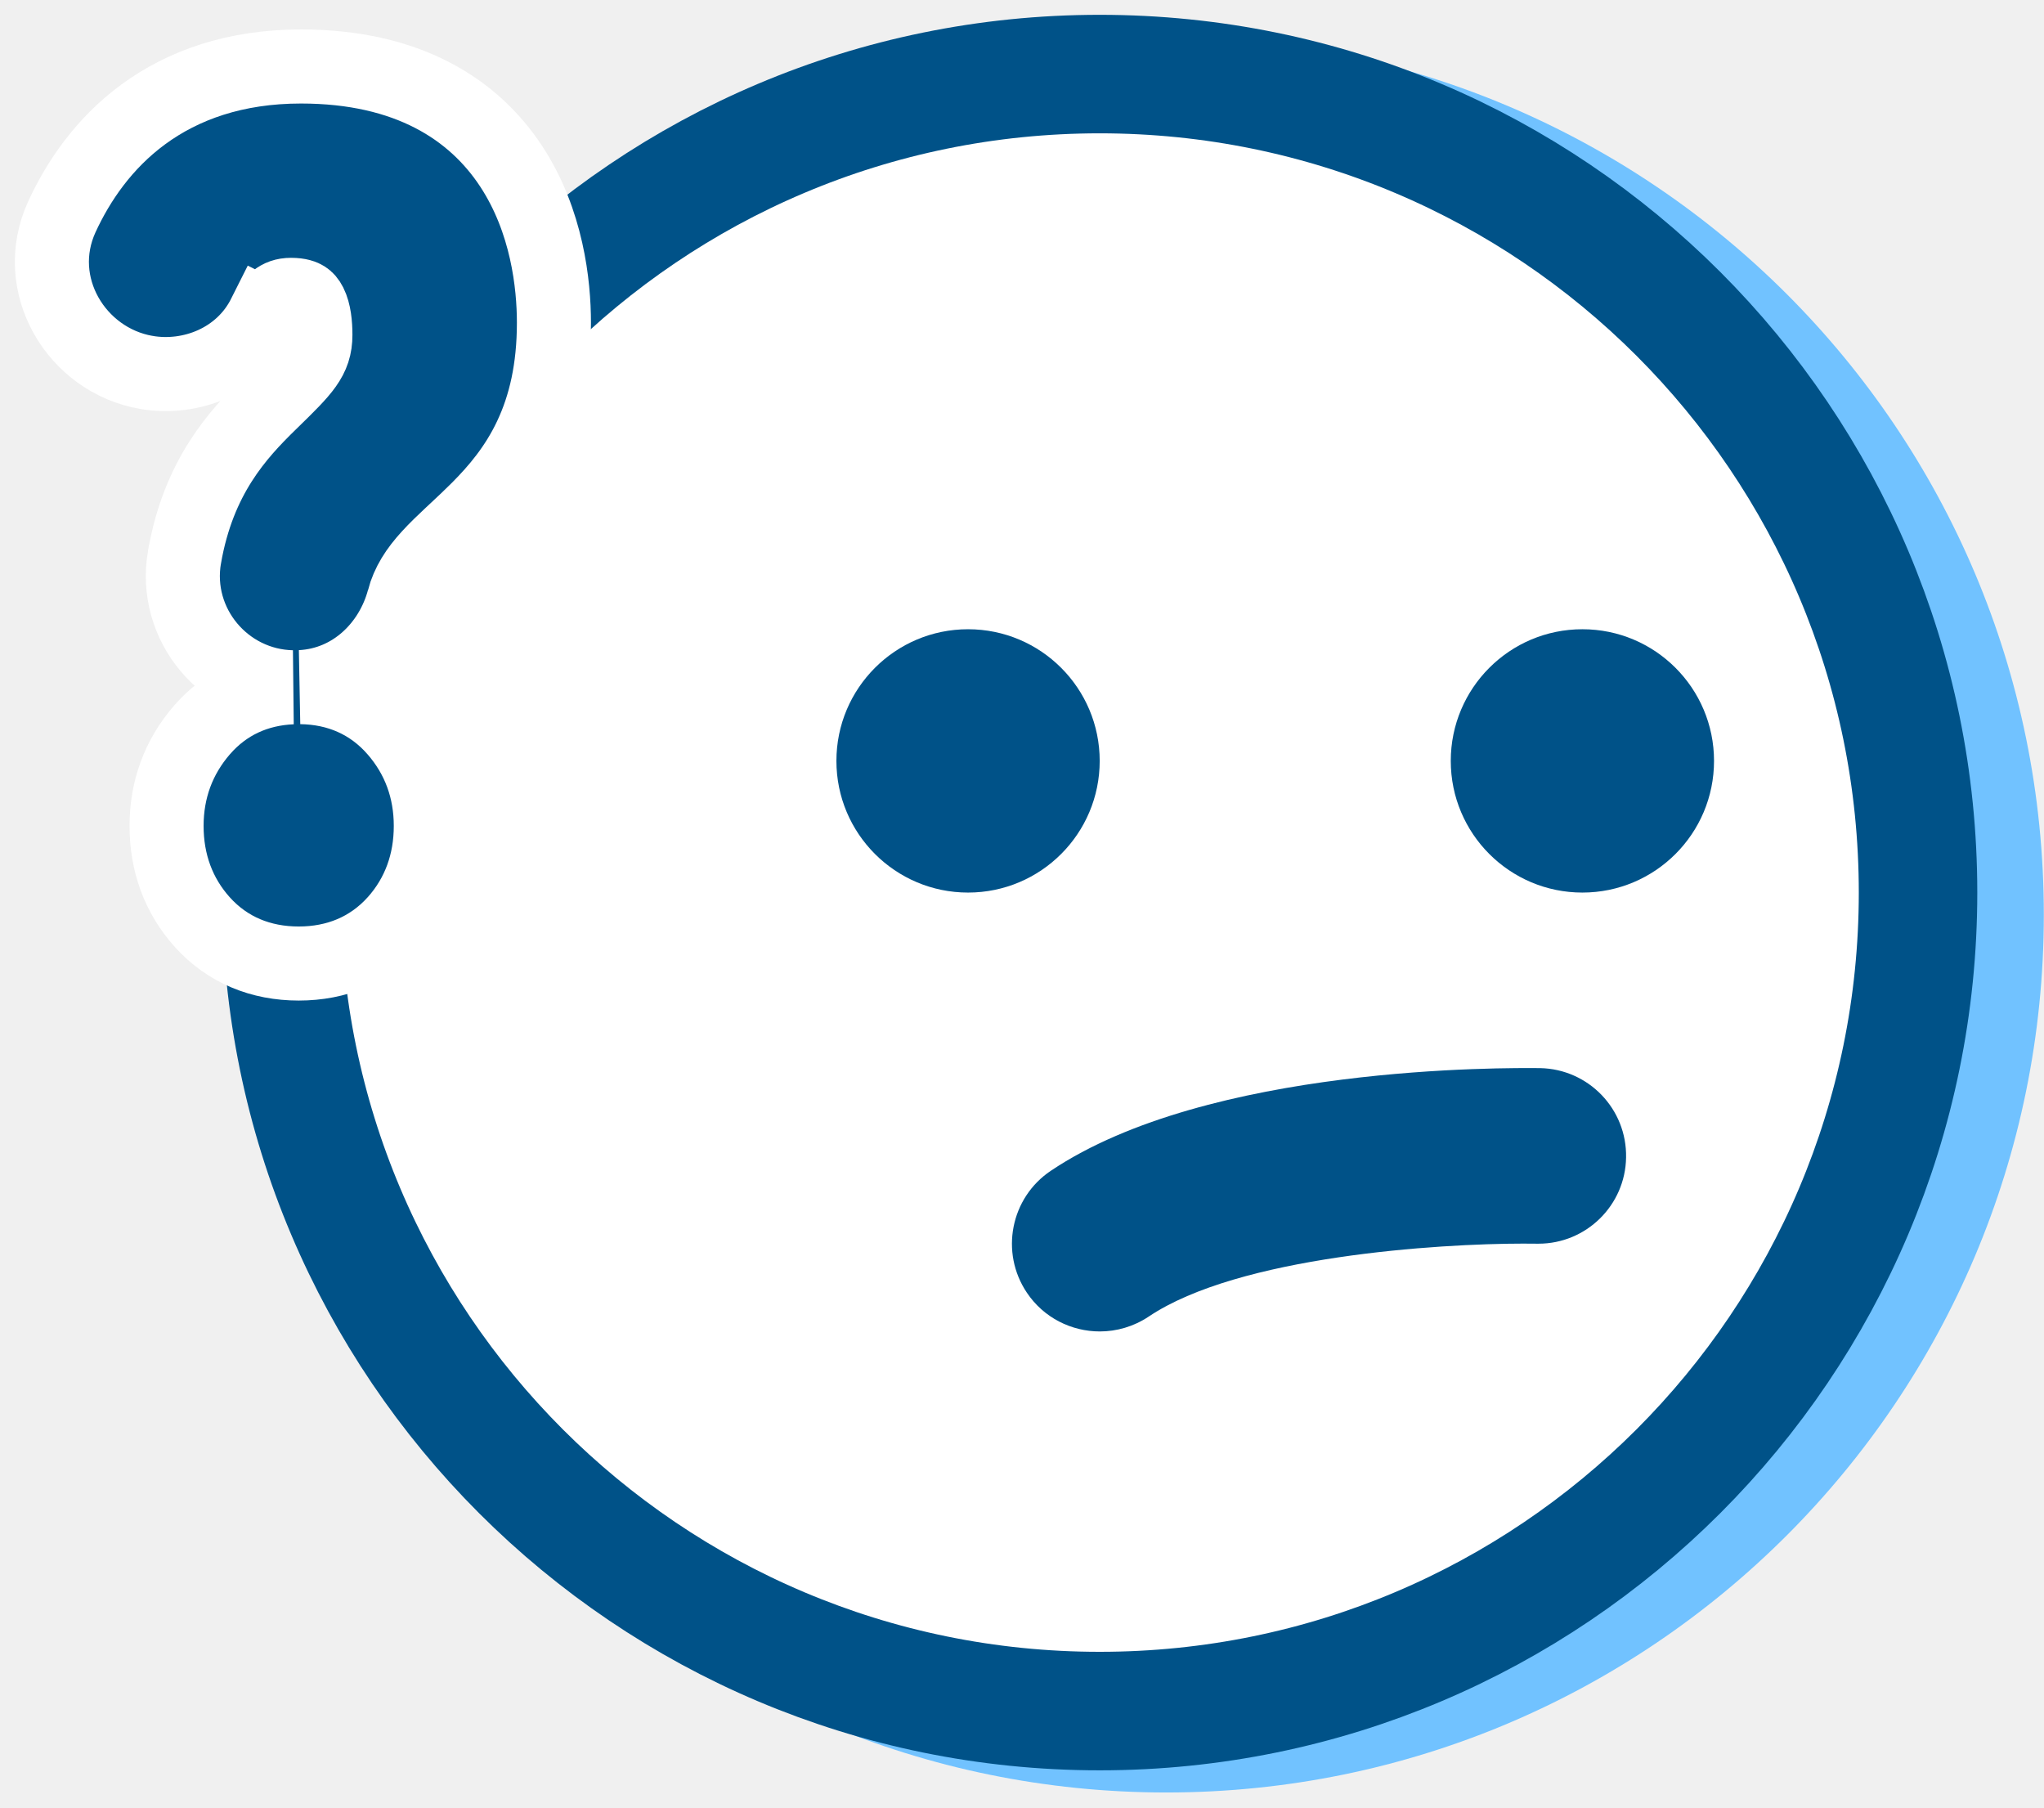
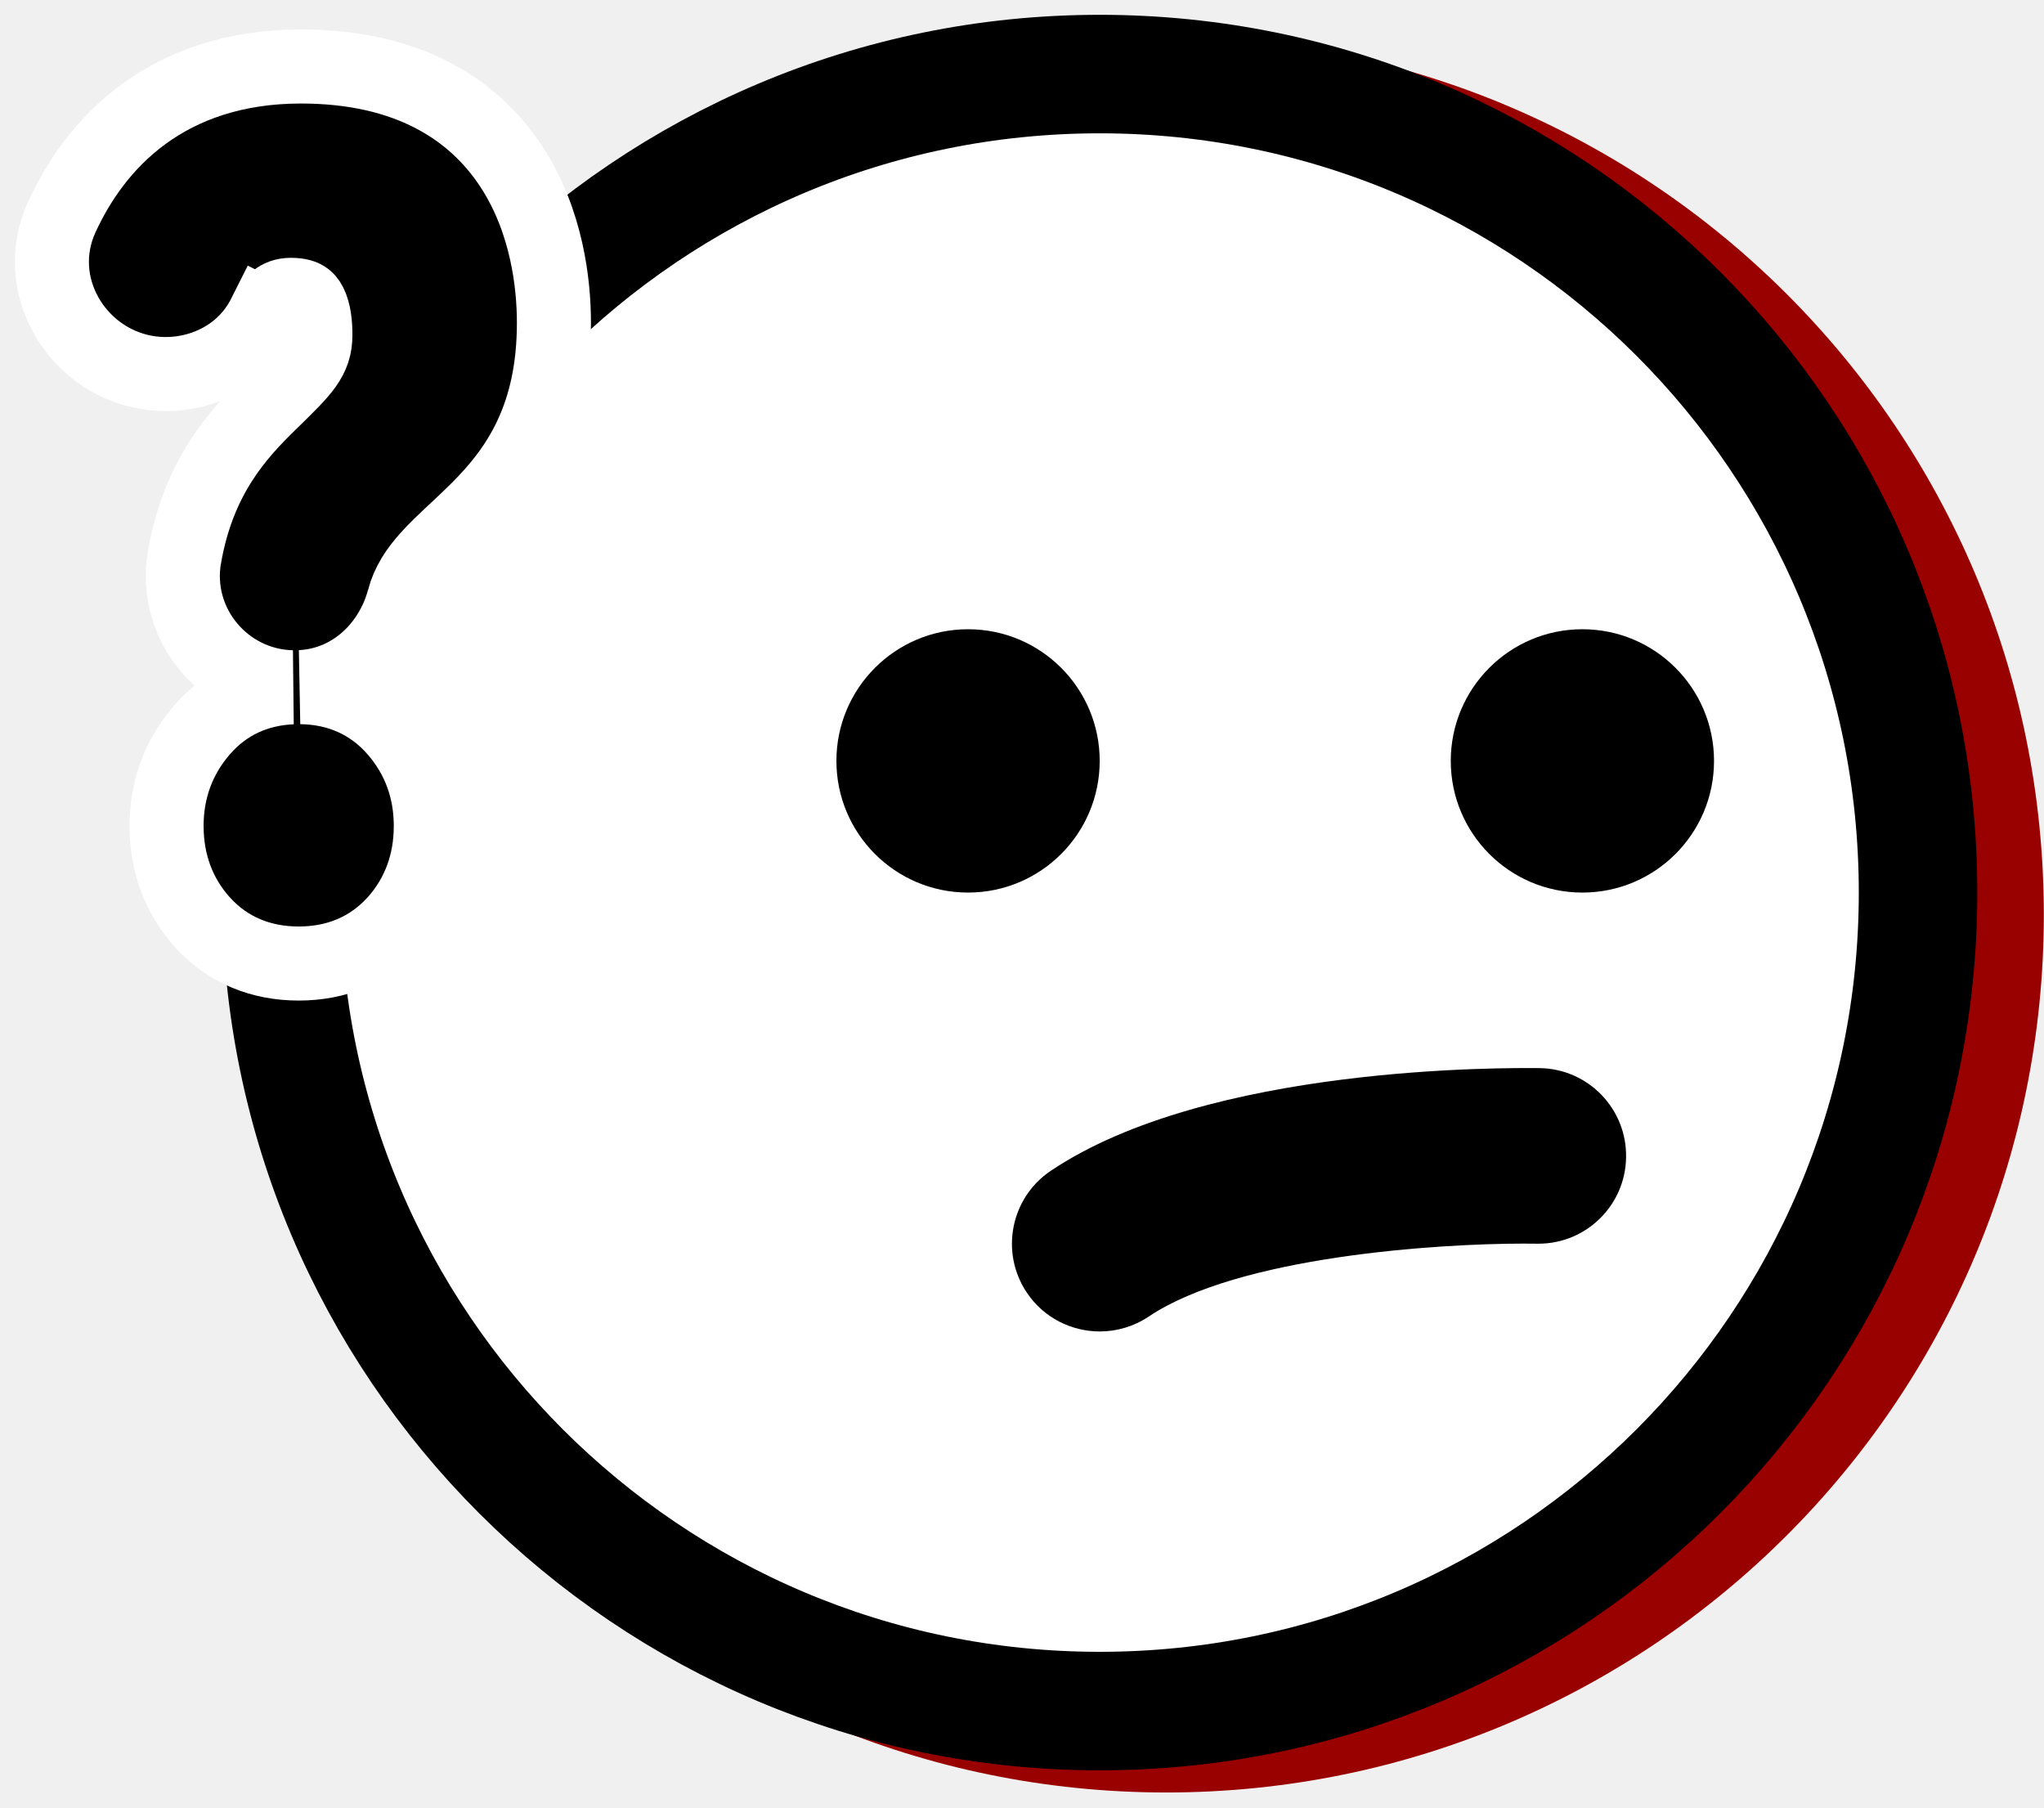
<svg xmlns="http://www.w3.org/2000/svg" width="69" height="61" viewBox="0 0 69 61" fill="none">
-   <path d="M39.368 60.5C55.73 60.5 68.994 47.236 68.994 30.874C68.994 14.512 55.73 1.249 39.368 1.249C23.006 1.249 9.742 14.512 9.742 30.874C9.742 47.236 23.006 60.5 39.368 60.5Z" fill="#71C2FF" />
-   <path d="M64.748 30.126C64.748 45.383 52.379 57.752 37.122 57.752C21.865 57.752 9.496 45.383 9.496 30.126C9.496 14.868 21.865 2.5 37.122 2.5C52.379 2.5 64.748 14.868 64.748 30.126Z" fill="white" stroke="#005288" stroke-width="4" />
-   <path d="M53.417 30.126C55.872 30.126 57.861 28.136 57.861 25.682C57.861 23.228 55.872 21.238 53.417 21.238C50.963 21.238 48.974 23.228 48.974 25.682C48.974 28.136 50.963 30.126 53.417 30.126Z" fill="#005288" />
-   <path d="M32.679 30.126C35.133 30.126 37.123 28.136 37.123 25.682C37.123 23.228 35.133 21.238 32.679 21.238C30.225 21.238 28.235 23.228 28.235 25.682C28.235 28.136 30.225 30.126 32.679 30.126Z" fill="#005288" />
-   <path d="M37.126 44.939C36.172 44.939 35.233 44.48 34.664 43.63C33.752 42.273 34.113 40.43 35.47 39.518C40.8 35.939 50.86 36.042 51.992 36.051C53.627 36.084 54.925 37.435 54.892 39.07C54.866 40.685 53.544 41.977 51.936 41.977C51.767 41.98 51.622 41.974 51.438 41.974C48.561 41.974 41.813 42.397 38.776 44.438C38.269 44.776 37.692 44.939 37.126 44.939Z" fill="#005288" />
-   <path d="M6.228 18.803L6.227 18.805C5.835 21.082 7.587 23.15 9.863 23.197C8.662 23.248 7.614 23.722 6.818 24.638L6.816 24.64C6.026 25.553 5.623 26.648 5.623 27.876C5.623 29.115 6.021 30.225 6.832 31.127L6.834 31.129C7.682 32.066 8.807 32.521 10.084 32.521C11.359 32.521 12.482 32.066 13.332 31.131L13.332 31.131L13.338 31.125C14.148 30.22 14.543 29.113 14.543 27.876C14.543 26.653 14.148 25.556 13.35 24.638L13.348 24.636C12.516 23.683 11.412 23.209 10.153 23.192C11.923 23.101 13.215 21.785 13.629 20.239L13.629 20.238C13.775 19.691 14.063 19.246 14.494 18.775C14.714 18.534 14.961 18.297 15.245 18.031C15.292 17.987 15.34 17.943 15.389 17.897C15.627 17.675 15.889 17.43 16.144 17.174C16.771 16.544 17.427 15.777 17.915 14.741C18.407 13.699 18.699 12.453 18.699 10.891C18.699 9.597 18.47 7.465 17.26 5.619C15.992 3.685 13.76 2.244 10.161 2.244C7.932 2.244 6.18 2.875 4.836 3.862C3.506 4.839 2.643 6.115 2.09 7.314L2.09 7.314C1.035 9.607 2.575 12.152 4.925 12.567L4.926 12.567C6.454 12.836 8.157 12.165 8.92 10.643L7.803 10.082L8.919 10.645C9.044 10.397 9.183 10.221 9.323 10.112C9.443 10.019 9.591 9.952 9.823 9.952C10.107 9.952 10.238 10.015 10.293 10.05C10.352 10.088 10.411 10.148 10.469 10.263C10.607 10.537 10.647 10.936 10.647 11.303C10.647 12.103 10.252 12.489 9.186 13.53C9.161 13.555 9.135 13.58 9.109 13.605C8.027 14.662 6.7 16.094 6.228 18.803Z" fill="#005288" stroke="white" stroke-width="2.5" />
+   <path d="M39.368 60.5C55.73 60.5 68.994 47.236 68.994 30.874C68.994 14.512 55.73 1.249 39.368 1.249C23.006 1.249 9.742 14.512 9.742 30.874C9.742 47.236 23.006 60.5 39.368 60.5Z" fill="#990000" />
+   <path d="M64.748 30.126C64.748 45.383 52.379 57.752 37.122 57.752C21.865 57.752 9.496 45.383 9.496 30.126C9.496 14.868 21.865 2.5 37.122 2.5C52.379 2.5 64.748 14.868 64.748 30.126Z" fill="white" stroke="#000" stroke-width="4" />
+   <path d="M53.417 30.126C55.872 30.126 57.861 28.136 57.861 25.682C57.861 23.228 55.872 21.238 53.417 21.238C50.963 21.238 48.974 23.228 48.974 25.682C48.974 28.136 50.963 30.126 53.417 30.126Z" fill="#000" />
+   <path d="M32.679 30.126C35.133 30.126 37.123 28.136 37.123 25.682C37.123 23.228 35.133 21.238 32.679 21.238C30.225 21.238 28.235 23.228 28.235 25.682C28.235 28.136 30.225 30.126 32.679 30.126Z" fill="#000" />
+   <path d="M37.126 44.939C36.172 44.939 35.233 44.48 34.664 43.63C33.752 42.273 34.113 40.43 35.47 39.518C40.8 35.939 50.86 36.042 51.992 36.051C53.627 36.084 54.925 37.435 54.892 39.07C54.866 40.685 53.544 41.977 51.936 41.977C51.767 41.98 51.622 41.974 51.438 41.974C48.561 41.974 41.813 42.397 38.776 44.438C38.269 44.776 37.692 44.939 37.126 44.939Z" fill="#000" />
+   <path d="M6.228 18.803L6.227 18.805C5.835 21.082 7.587 23.15 9.863 23.197C8.662 23.248 7.614 23.722 6.818 24.638L6.816 24.64C6.026 25.553 5.623 26.648 5.623 27.876C5.623 29.115 6.021 30.225 6.832 31.127L6.834 31.129C7.682 32.066 8.807 32.521 10.084 32.521C11.359 32.521 12.482 32.066 13.332 31.131L13.332 31.131L13.338 31.125C14.148 30.22 14.543 29.113 14.543 27.876C14.543 26.653 14.148 25.556 13.35 24.638L13.348 24.636C12.516 23.683 11.412 23.209 10.153 23.192C11.923 23.101 13.215 21.785 13.629 20.239L13.629 20.238C13.775 19.691 14.063 19.246 14.494 18.775C14.714 18.534 14.961 18.297 15.245 18.031C15.292 17.987 15.34 17.943 15.389 17.897C15.627 17.675 15.889 17.43 16.144 17.174C16.771 16.544 17.427 15.777 17.915 14.741C18.407 13.699 18.699 12.453 18.699 10.891C18.699 9.597 18.47 7.465 17.26 5.619C15.992 3.685 13.76 2.244 10.161 2.244C7.932 2.244 6.18 2.875 4.836 3.862C3.506 4.839 2.643 6.115 2.09 7.314L2.09 7.314C1.035 9.607 2.575 12.152 4.925 12.567L4.926 12.567C6.454 12.836 8.157 12.165 8.92 10.643L7.803 10.082L8.919 10.645C9.044 10.397 9.183 10.221 9.323 10.112C9.443 10.019 9.591 9.952 9.823 9.952C10.107 9.952 10.238 10.015 10.293 10.05C10.352 10.088 10.411 10.148 10.469 10.263C10.607 10.537 10.647 10.936 10.647 11.303C10.647 12.103 10.252 12.489 9.186 13.53C9.161 13.555 9.135 13.58 9.109 13.605C8.027 14.662 6.7 16.094 6.228 18.803Z" fill="#000" stroke="white" stroke-width="2.5" />
</svg>
